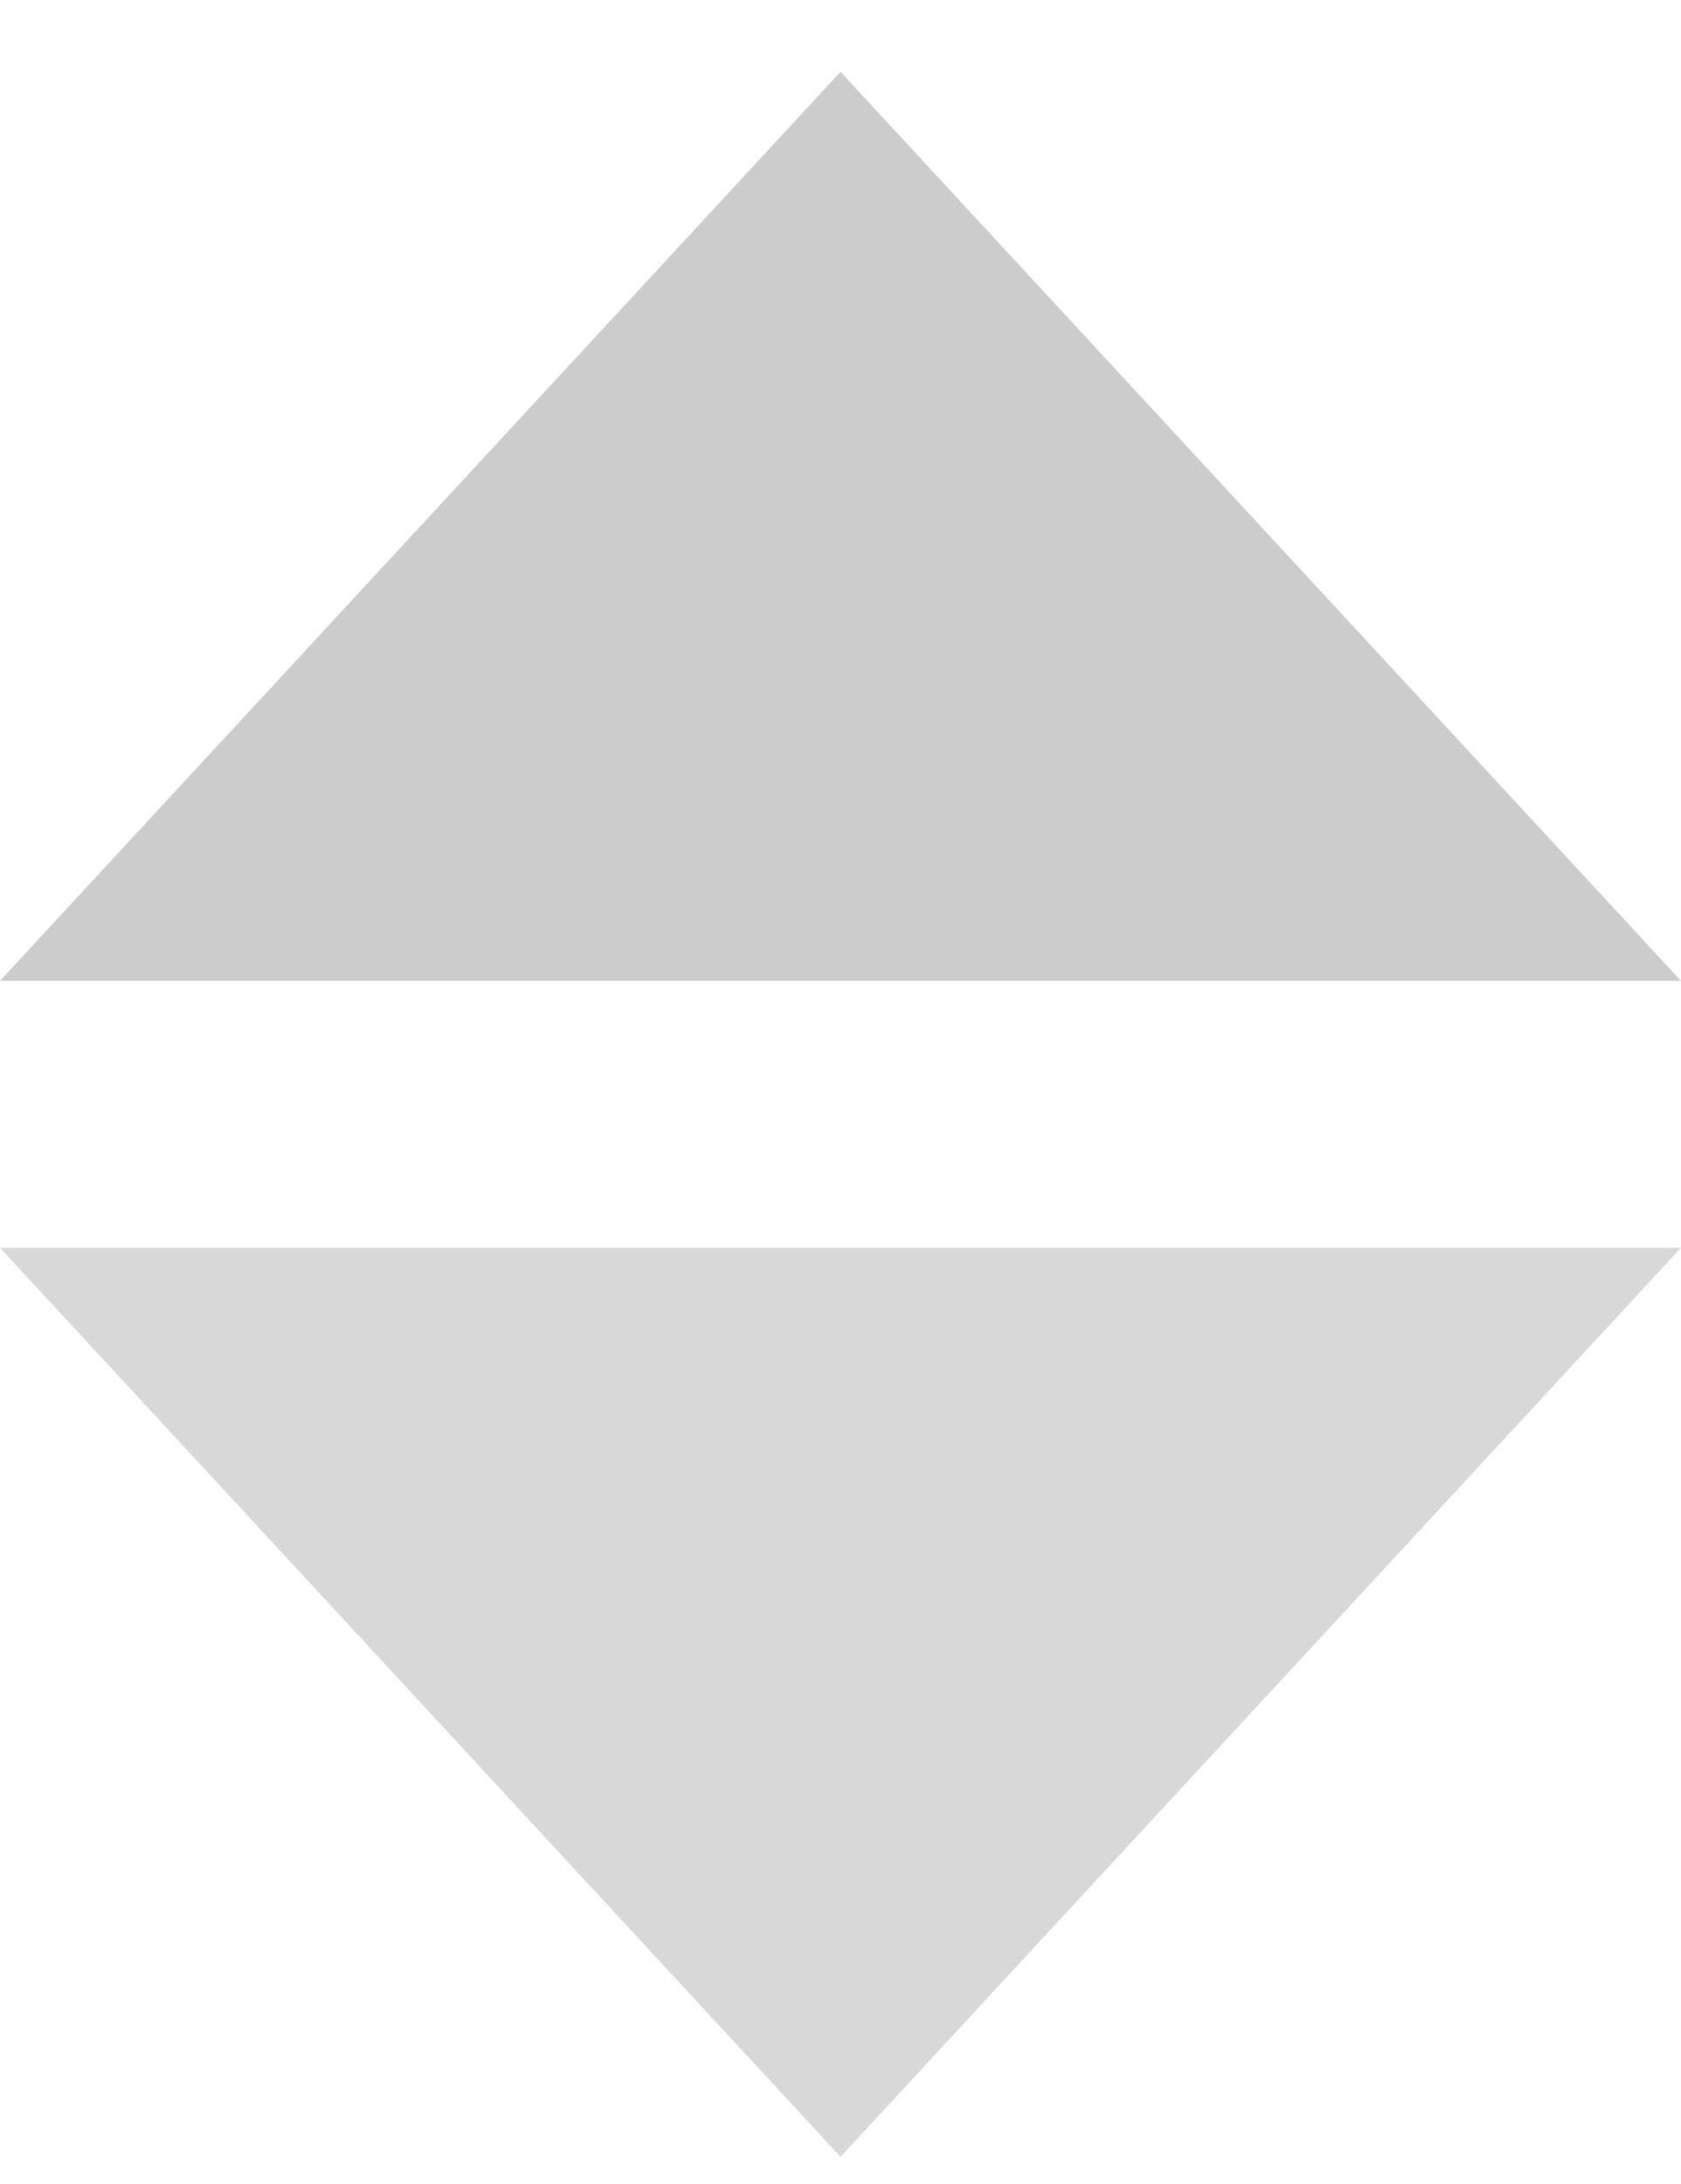
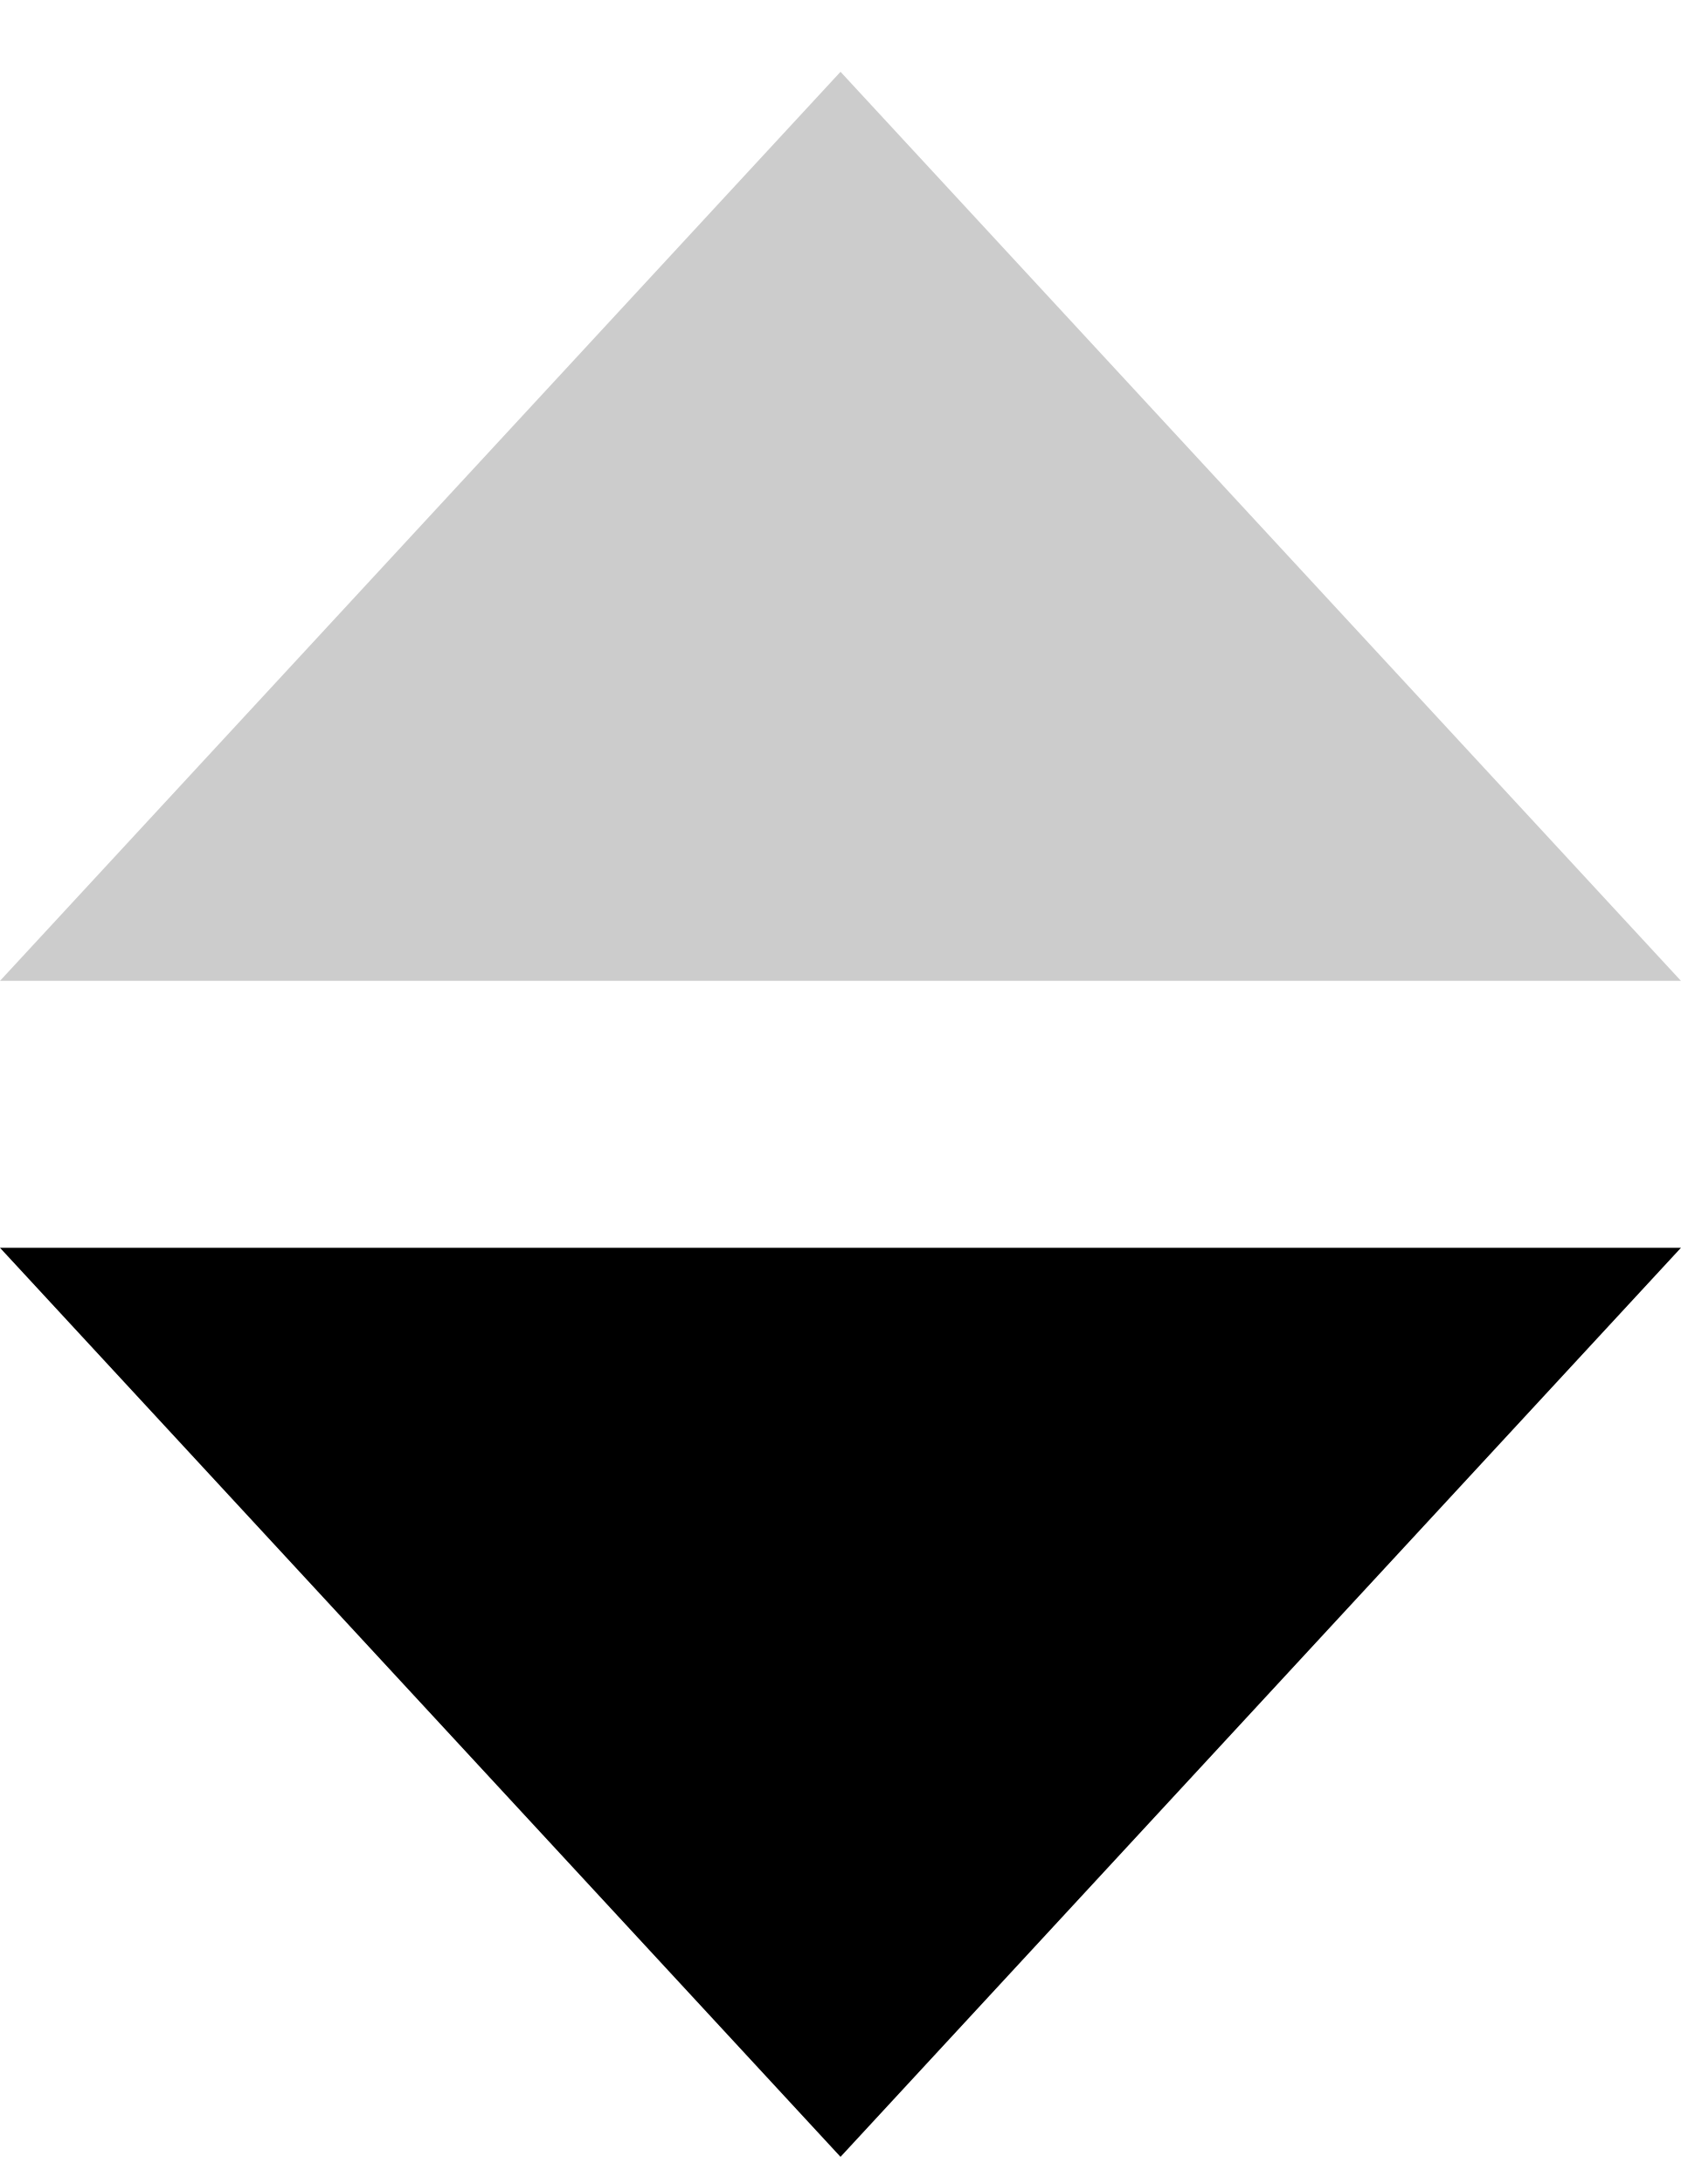
<svg xmlns="http://www.w3.org/2000/svg" width="20px" height="26px" viewBox="0 0 20 26" version="1.1">
  <g id="Page-1" stroke="none" stroke-width="1" fill="none" fill-rule="evenodd">
    <g id="Group-5" transform="translate(0, 0.854626)">
      <polygon id="Triangle" fill="#ccc" points="10.005 1.77635684e-15 20.009 10.822 2.48689958e-14 10.822" />
-       <polygon id="Triangle" fill="#D8D8D8" transform="translate(10.00473, 19.41107) scale(1, -1) translate(-10.00473, -19.41107) " points="10.005 14 20.009 24.822 2.30926389e-14 24.822" />
+       <polygon id="Triangle" fill="#000" transform="translate(10.00473, 19.41107) scale(1, -1) translate(-10.00473, -19.41107) " points="10.005 14 20.009 24.822 2.30926389e-14 24.822" />
    </g>
  </g>
</svg>
